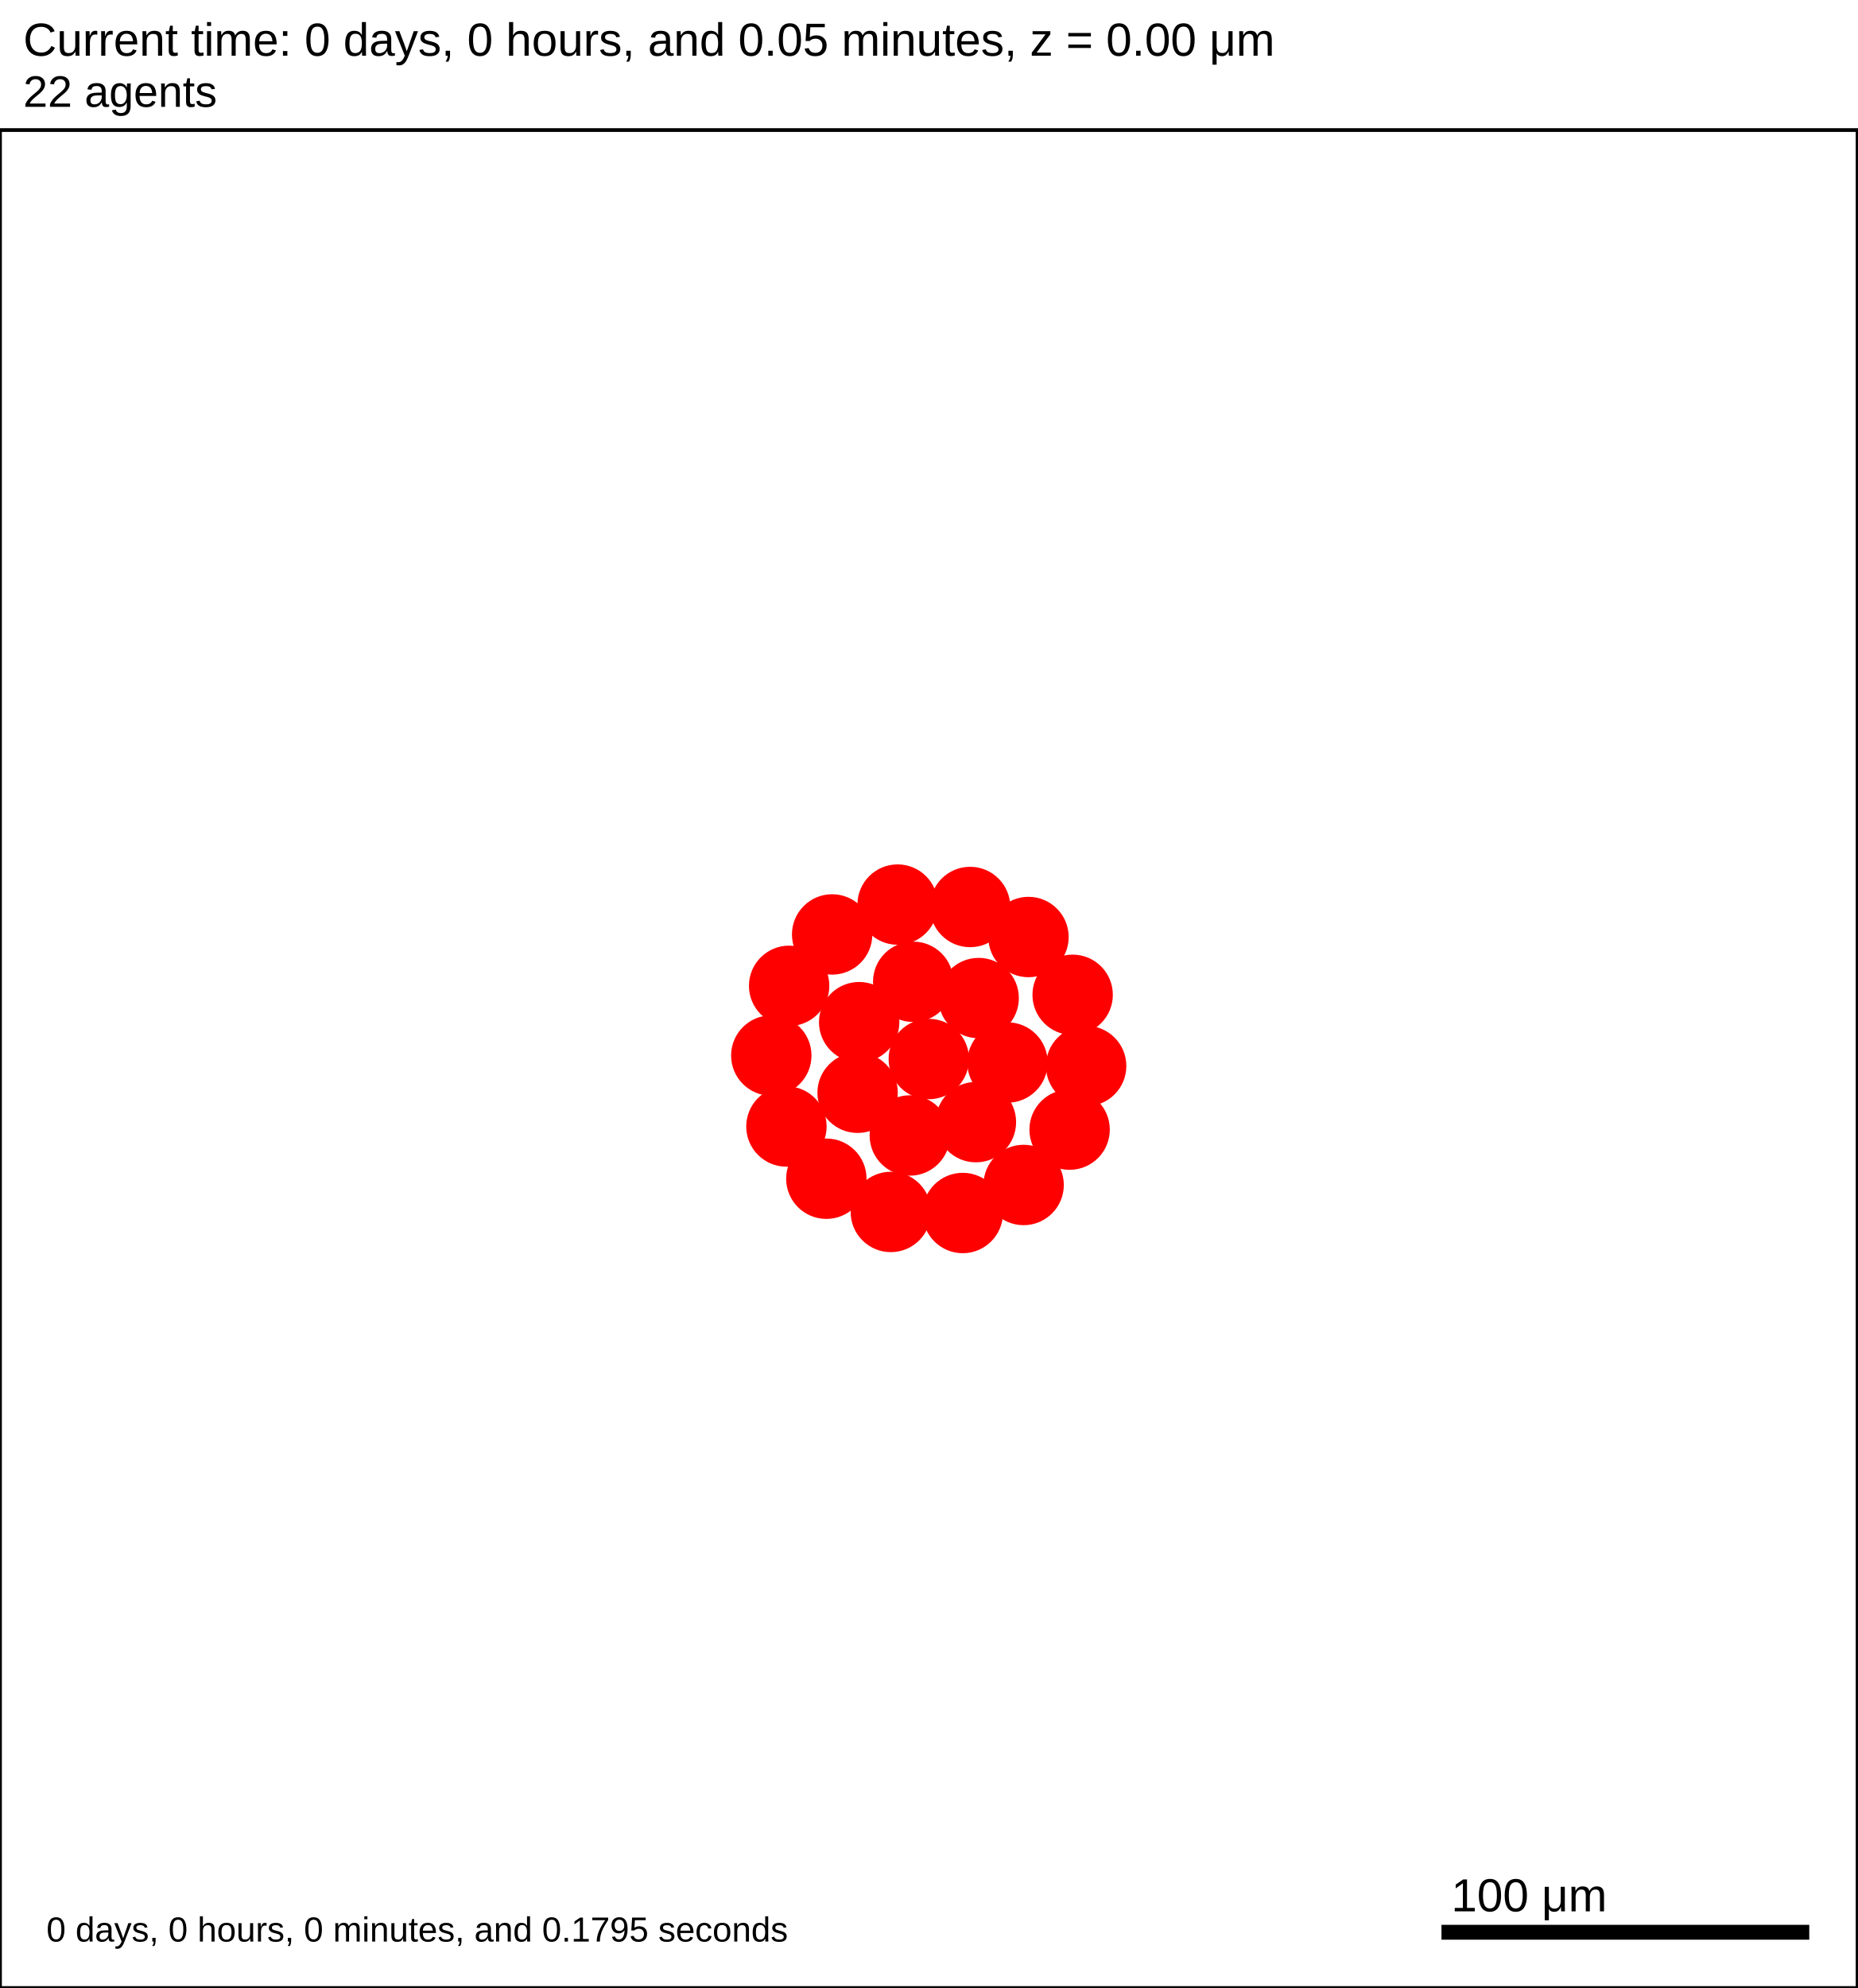
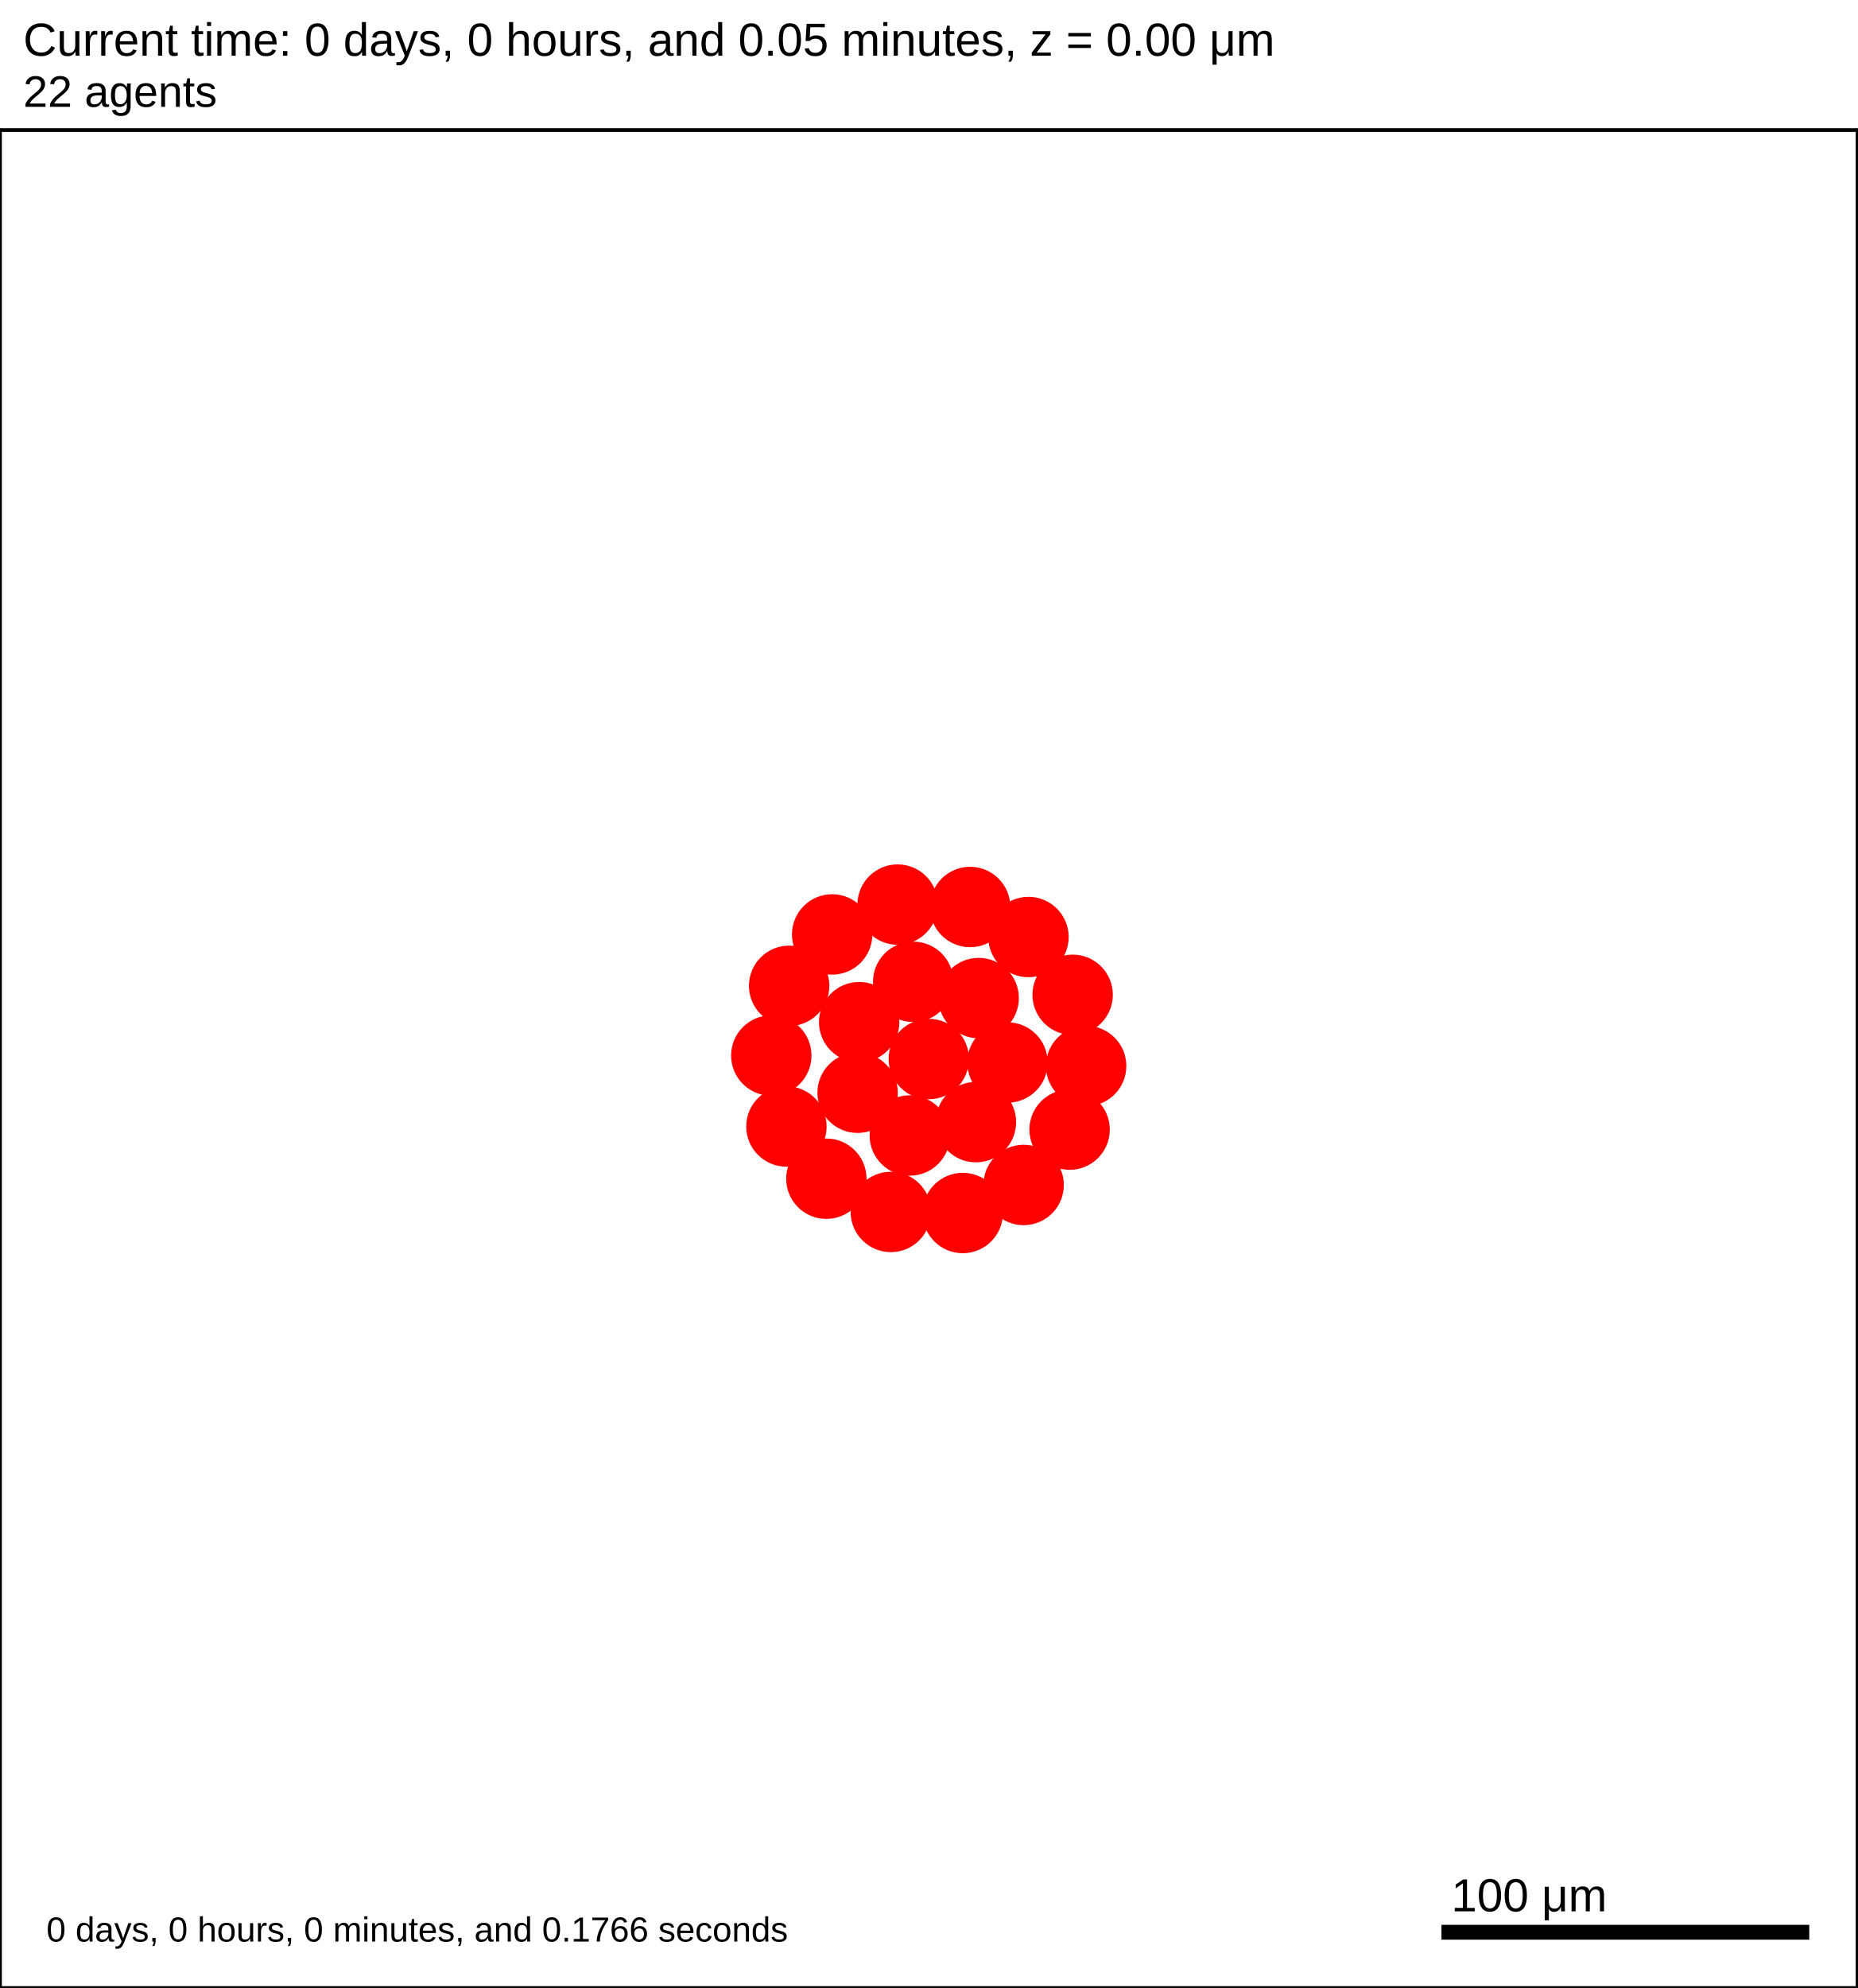
<svg xmlns="http://www.w3.org/2000/svg" version="1.1" width="500" height="535" id="svg2">
  <rect x="0" y="0" width="500" height="535" stroke-width="1" stroke="white" fill="white" />
  <text x="6.25" y="15" font-family="Arial" font-size="12.5" fill="black">
   Current time: 0 days, 0 hours, and 0.05 minutes, z = 0.00 μm
  </text>
  <text x="6.25" y="28.75" font-family="Arial" font-size="11.875" fill="black">
   22 agents
  </text>
  <g id="tissue" transform="translate(0,535) scale(1,-1)">
    <g id="ECM">
  </g>
    <g id="cells">
      <g id="cell0">
        <circle cx="250" cy="250" r="10.569" stroke-width="0.5" stroke="red" fill="red" />
        <circle cx="250" cy="250" r="6.347" stroke-width="0.5" stroke="red" fill="red" />
      </g>
      <g id="cell1">
        <circle cx="230.842" cy="240.923" r="10.569" stroke-width="0.5" stroke="red" fill="red" />
        <circle cx="230.842" cy="240.923" r="6.347" stroke-width="0.5" stroke="red" fill="red" />
      </g>
      <g id="cell2">
        <circle cx="263.426" cy="266.406" r="10.569" stroke-width="0.5" stroke="red" fill="red" />
        <circle cx="263.426" cy="266.406" r="6.347" stroke-width="0.5" stroke="red" fill="red" />
      </g>
      <g id="cell3">
        <circle cx="244.892" cy="229.425" r="10.569" stroke-width="0.5" stroke="red" fill="red" />
        <circle cx="244.892" cy="229.425" r="6.347" stroke-width="0.5" stroke="red" fill="red" />
      </g>
      <g id="cell4">
        <circle cx="245.806" cy="270.781" r="10.569" stroke-width="0.5" stroke="red" fill="red" />
        <circle cx="245.806" cy="270.781" r="6.347" stroke-width="0.5" stroke="red" fill="red" />
      </g>
      <g id="cell5">
        <circle cx="262.688" cy="233.016" r="10.569" stroke-width="0.5" stroke="red" fill="red" />
        <circle cx="262.688" cy="233.016" r="6.347" stroke-width="0.5" stroke="red" fill="red" />
      </g>
      <g id="cell6">
        <circle cx="231.262" cy="259.916" r="10.569" stroke-width="0.5" stroke="red" fill="red" />
        <circle cx="231.262" cy="259.916" r="6.347" stroke-width="0.5" stroke="red" fill="red" />
      </g>
      <g id="cell7">
        <circle cx="271.179" cy="249.063" r="10.569" stroke-width="0.5" stroke="red" fill="red" />
        <circle cx="271.179" cy="249.063" r="6.347" stroke-width="0.5" stroke="red" fill="red" />
      </g>
      <g id="cell8">
        <circle cx="259.148" cy="208.561" r="10.569" stroke-width="0.5" stroke="red" fill="red" />
        <circle cx="259.148" cy="208.561" r="6.347" stroke-width="0.5" stroke="red" fill="red" />
      </g>
      <g id="cell9">
        <circle cx="211.683" cy="231.845" r="10.569" stroke-width="0.5" stroke="red" fill="red" />
        <circle cx="211.683" cy="231.845" r="6.347" stroke-width="0.5" stroke="red" fill="red" />
      </g>
      <g id="cell10">
        <circle cx="223.989" cy="283.53" r="10.569" stroke-width="0.5" stroke="red" fill="red" />
        <circle cx="223.989" cy="283.53" r="6.347" stroke-width="0.5" stroke="red" fill="red" />
      </g>
      <g id="cell11">
-         <circle cx="276.837" cy="282.833" r="10.569" stroke-width="0.5" stroke="red" fill="red" />
-         <circle cx="276.837" cy="282.833" r="6.347" stroke-width="0.5" stroke="red" fill="red" />
+         <circle cx="276.838" cy="282.832" r="10.569" stroke-width="0.5" stroke="red" fill="red" />
+         <circle cx="276.838" cy="282.832" r="6.347" stroke-width="0.5" stroke="red" fill="red" />
      </g>
      <g id="cell12">
        <circle cx="287.906" cy="231.002" r="10.569" stroke-width="0.5" stroke="red" fill="red" />
        <circle cx="287.906" cy="231.002" r="6.347" stroke-width="0.5" stroke="red" fill="red" />
      </g>
      <g id="cell13">
        <circle cx="239.783" cy="208.849" r="10.569" stroke-width="0.5" stroke="red" fill="red" />
        <circle cx="239.783" cy="208.849" r="6.347" stroke-width="0.5" stroke="red" fill="red" />
      </g>
      <g id="cell14">
        <circle cx="207.61" cy="250.938" r="10.569" stroke-width="0.5" stroke="red" fill="red" />
        <circle cx="207.61" cy="250.938" r="6.347" stroke-width="0.5" stroke="red" fill="red" />
      </g>
      <g id="cell15">
        <circle cx="241.613" cy="291.562" r="10.569" stroke-width="0.5" stroke="red" fill="red" />
        <circle cx="241.613" cy="291.562" r="6.347" stroke-width="0.5" stroke="red" fill="red" />
      </g>
      <g id="cell16">
        <circle cx="288.725" cy="267.282" r="10.569" stroke-width="0.5" stroke="red" fill="red" />
        <circle cx="288.725" cy="267.282" r="6.347" stroke-width="0.5" stroke="red" fill="red" />
      </g>
      <g id="cell17">
        <circle cx="275.531" cy="216.104" r="10.569" stroke-width="0.5" stroke="red" fill="red" />
        <circle cx="275.531" cy="216.104" r="6.347" stroke-width="0.5" stroke="red" fill="red" />
      </g>
      <g id="cell18">
        <circle cx="222.428" cy="217.789" r="10.569" stroke-width="0.5" stroke="red" fill="red" />
        <circle cx="222.428" cy="217.789" r="6.347" stroke-width="0.5" stroke="red" fill="red" />
      </g>
      <g id="cell19">
        <circle cx="212.413" cy="269.699" r="10.569" stroke-width="0.5" stroke="red" fill="red" />
        <circle cx="212.413" cy="269.699" r="6.347" stroke-width="0.5" stroke="red" fill="red" />
      </g>
      <g id="cell20">
        <circle cx="261.124" cy="290.915" r="10.569" stroke-width="0.5" stroke="red" fill="red" />
        <circle cx="261.124" cy="290.915" r="6.347" stroke-width="0.5" stroke="red" fill="red" />
      </g>
      <g id="cell21">
        <circle cx="292.359" cy="248.125" r="10.569" stroke-width="0.5" stroke="red" fill="red" />
        <circle cx="292.359" cy="248.125" r="6.347" stroke-width="0.5" stroke="red" fill="red" />
      </g>
    </g>
  </g>
  <rect x="387.5" y="517.5" width="100" height="5" stroke-width="1" stroke="rgb(255,255,255)" fill="rgb(0,0,0)" />
  <text x="390.625" y="514.375" font-family="Arial" font-size="12.5" fill="black">
   100 μm
  </text>
  <text x="12.5" y="522.5" font-family="Arial" font-size="9.375" fill="black">
-    0 days, 0 hours, 0 minutes, and 0.1795 seconds
+    0 days, 0 hours, 0 minutes, and 0.1766 seconds
  </text>
  <rect x="0" y="35" width="500" height="500" stroke-width="1" stroke="rgb(0,0,0)" fill="none" />
</svg>
